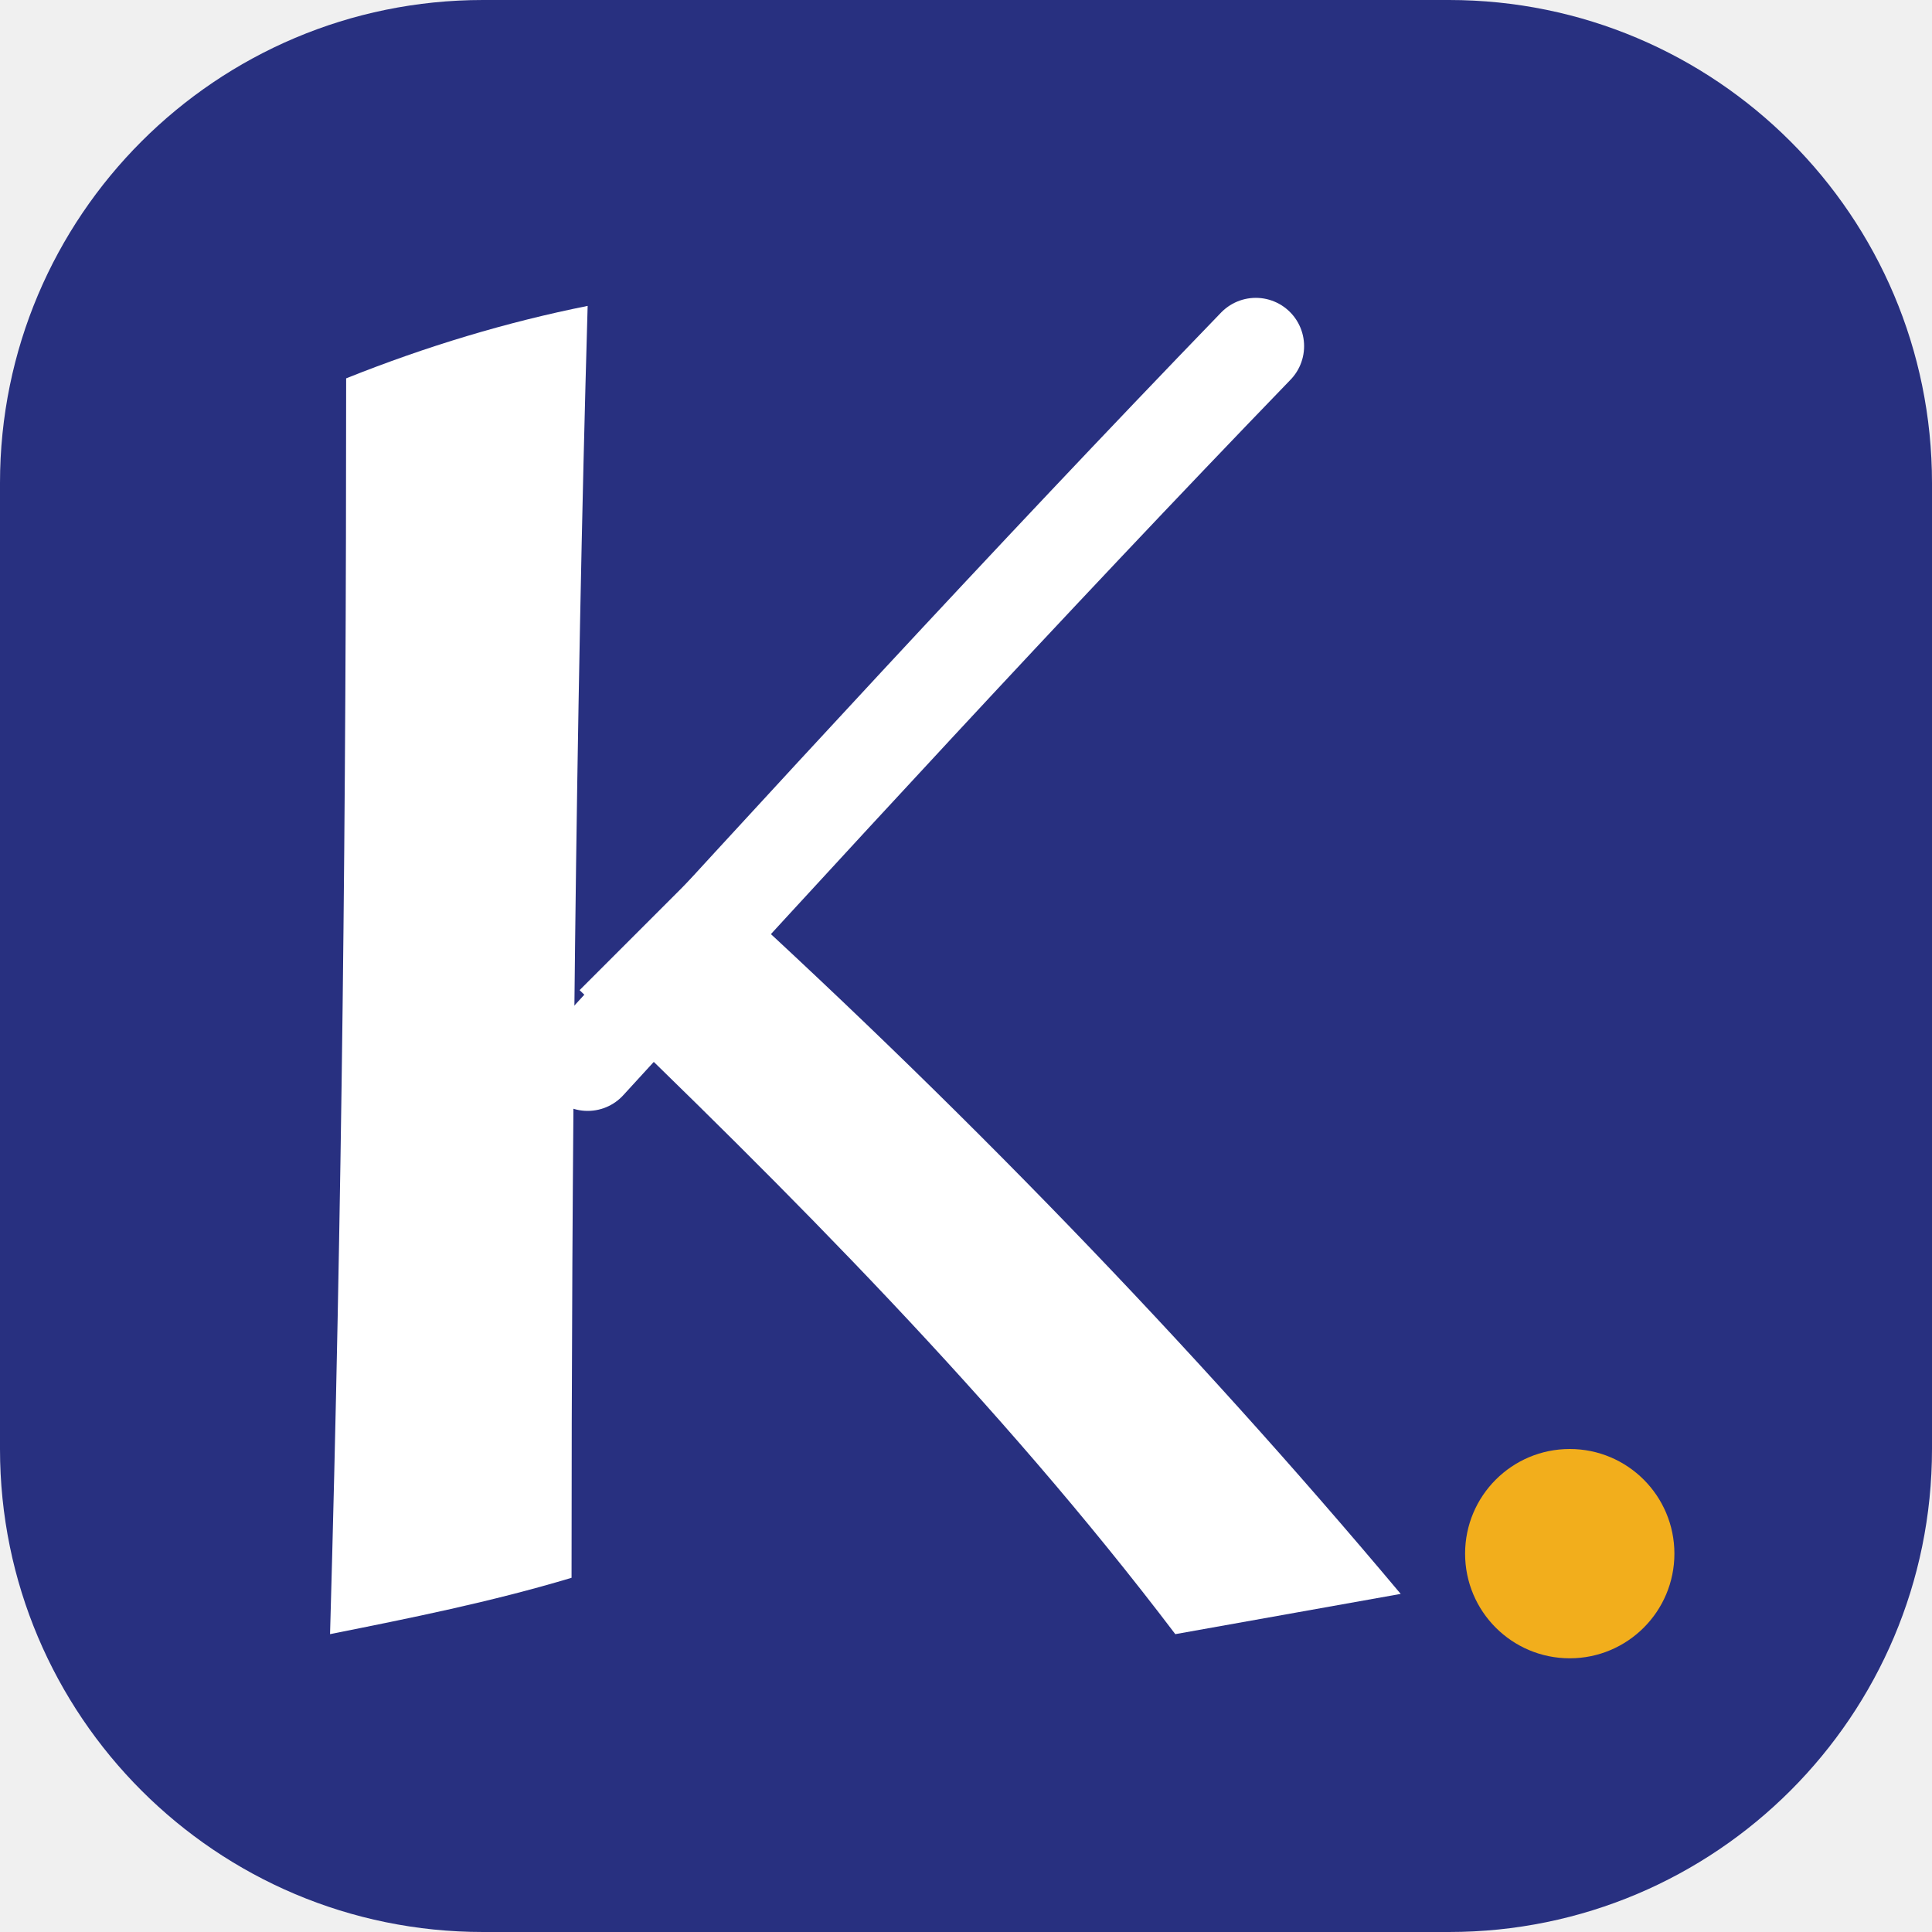
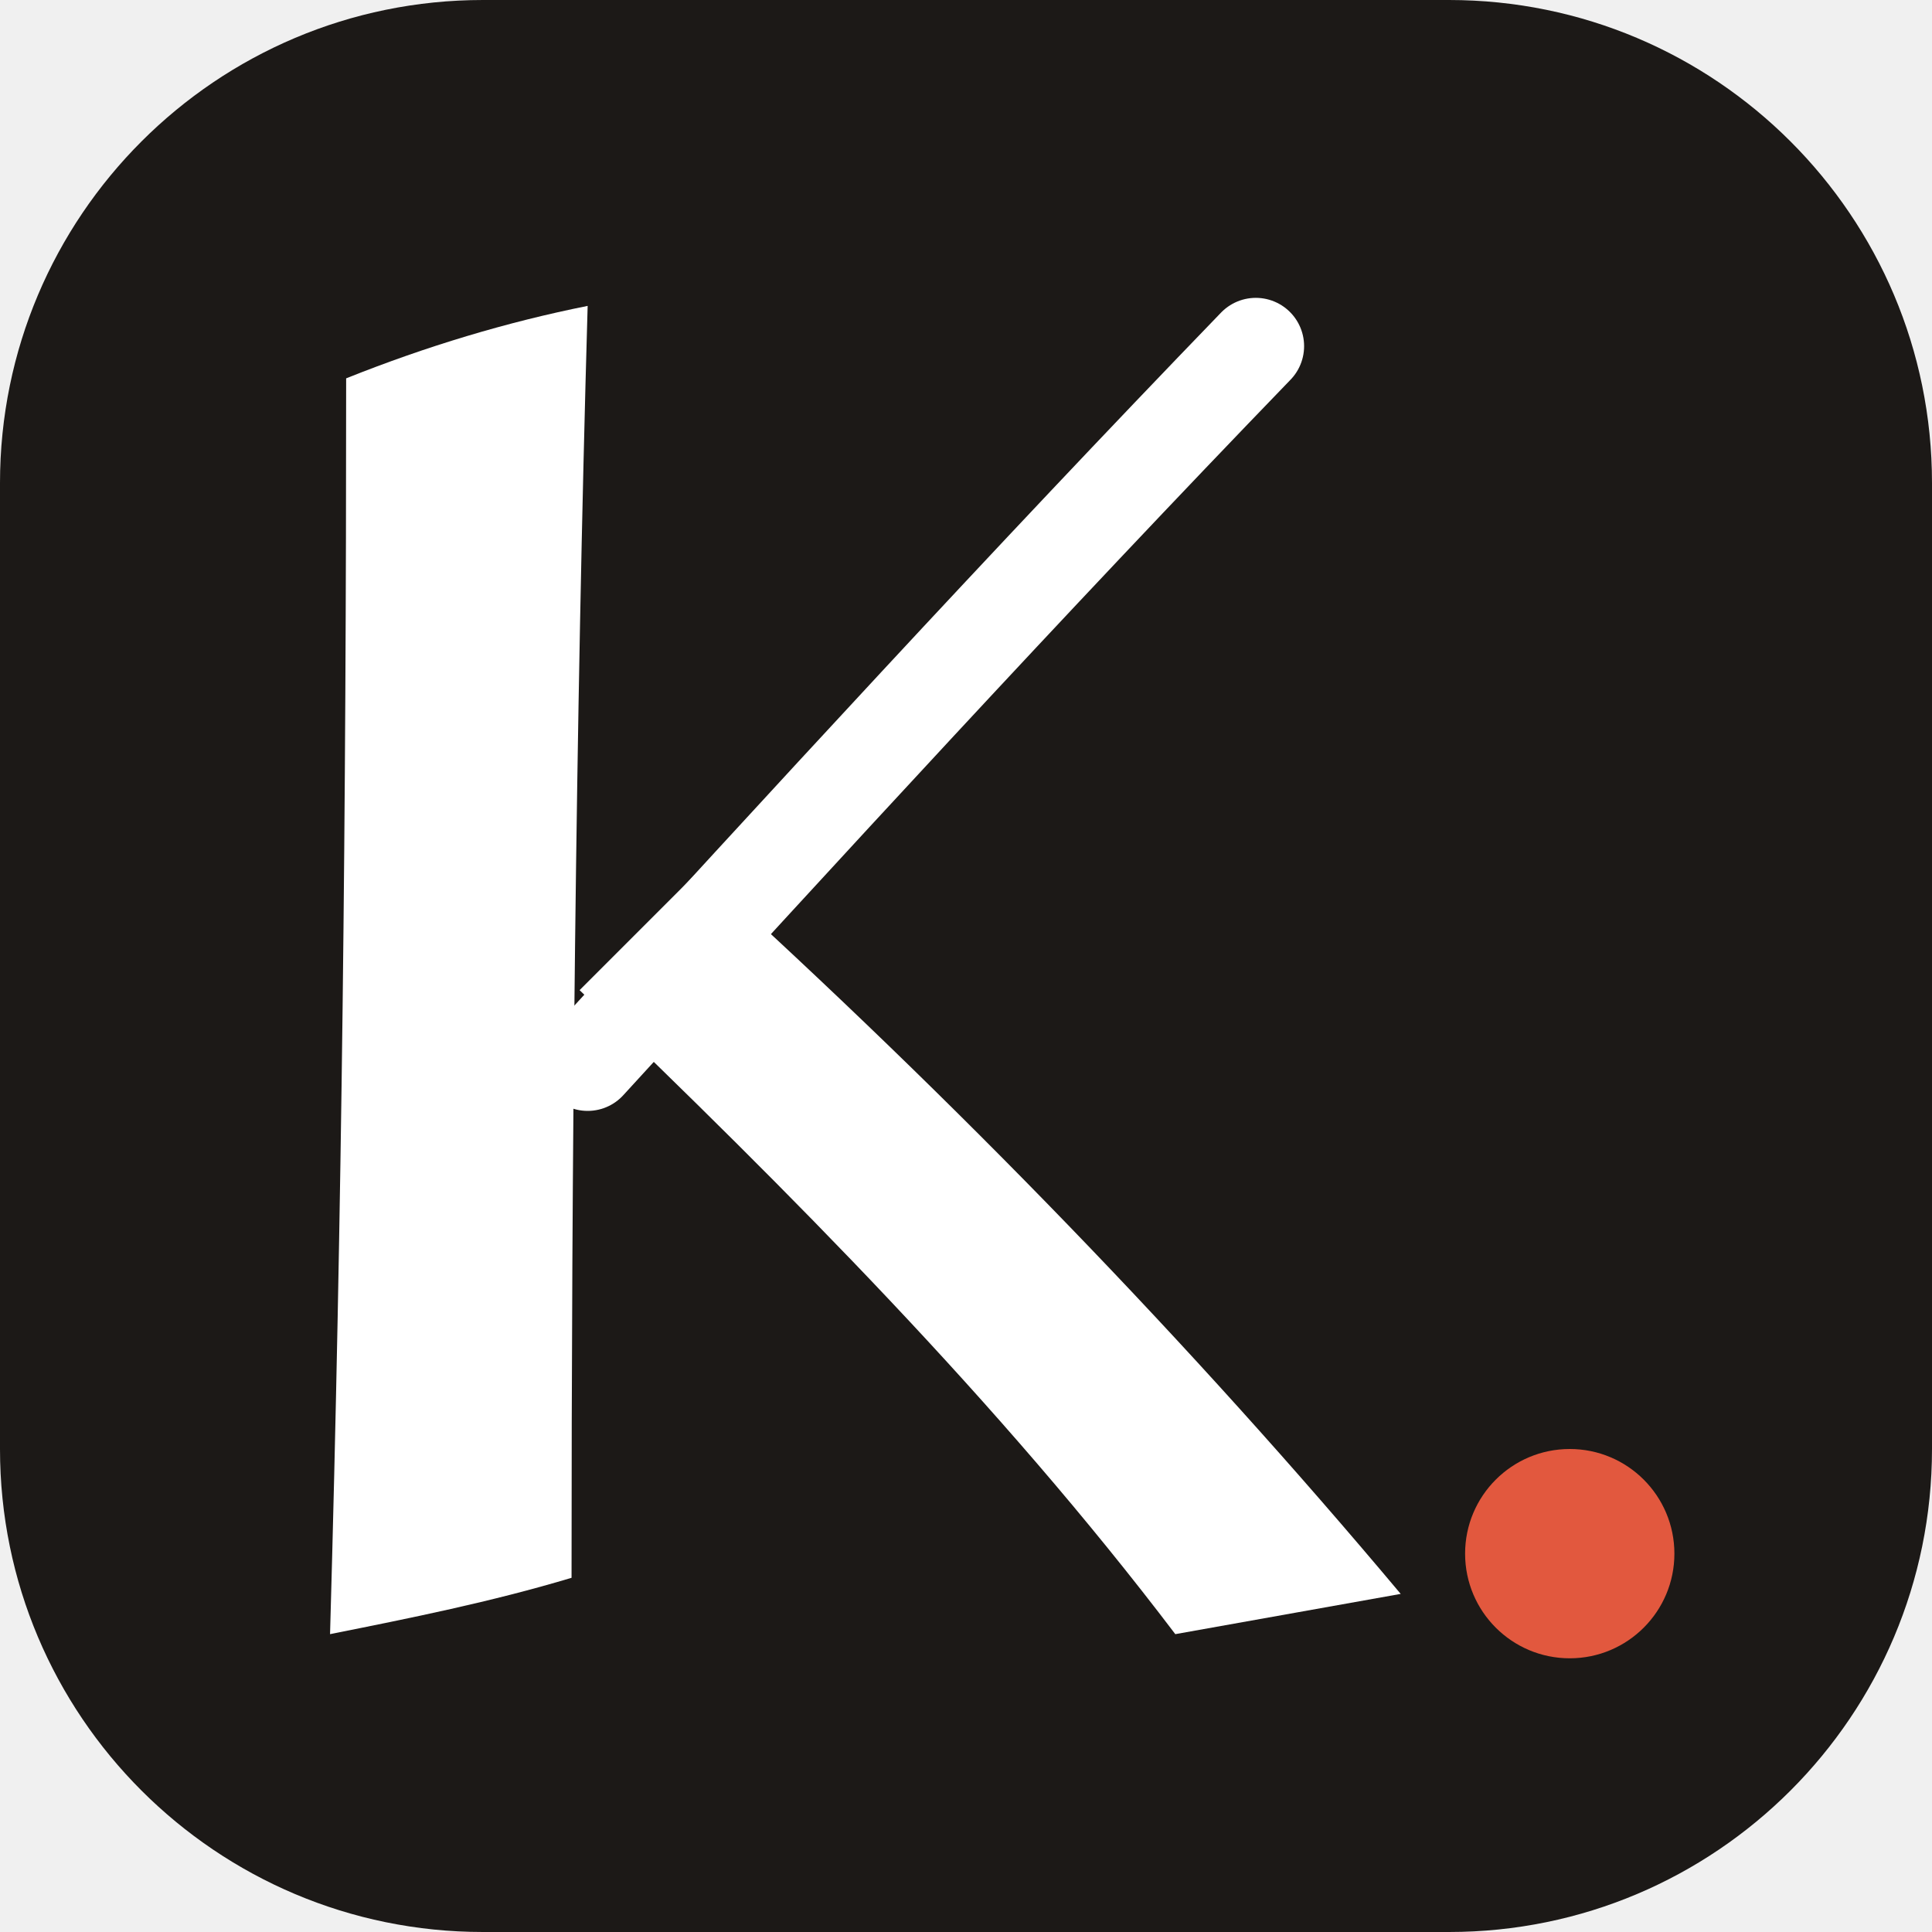
<svg xmlns="http://www.w3.org/2000/svg" viewBox="0 0 48 48" width="48" height="48" role="img" aria-labelledby="t">
-   <rect width="48" height="48" rx="12" fill="#283080" />
+   <rect width="48" height="48" rx="12" fill="#1C1917" />
  <path fill="#FFFFFF" d="M8.6 9.4C10.6 8.6 12.6 8 14.6 7.6C14.3 18 14.2 29 14.2 39.2C12.2 39.8 10.2 40.2 8.2 40.6C8.5 30 8.6 20 8.6 9.4Z" />
  <path fill="none" stroke="#FFFFFF" stroke-width="2.4" stroke-linecap="round" d="M14.6 26.4C20 20.5 25.5 14.5 31.2 8.6" />
  <path fill="#FFFFFF" d="M14.4 24.6C19.6 29.6 24.8 34.8 29.2 40.6L34.8 39.6C29.6 33.4 23.8 27.4 17.4 21.6Z" />
-   <circle cx="39" cy="38.6" r="2.6" fill="#F2AE1C" />
+   <circle cx="39" cy="38.6" r="2.6" fill="#E2583E" />
</svg>
